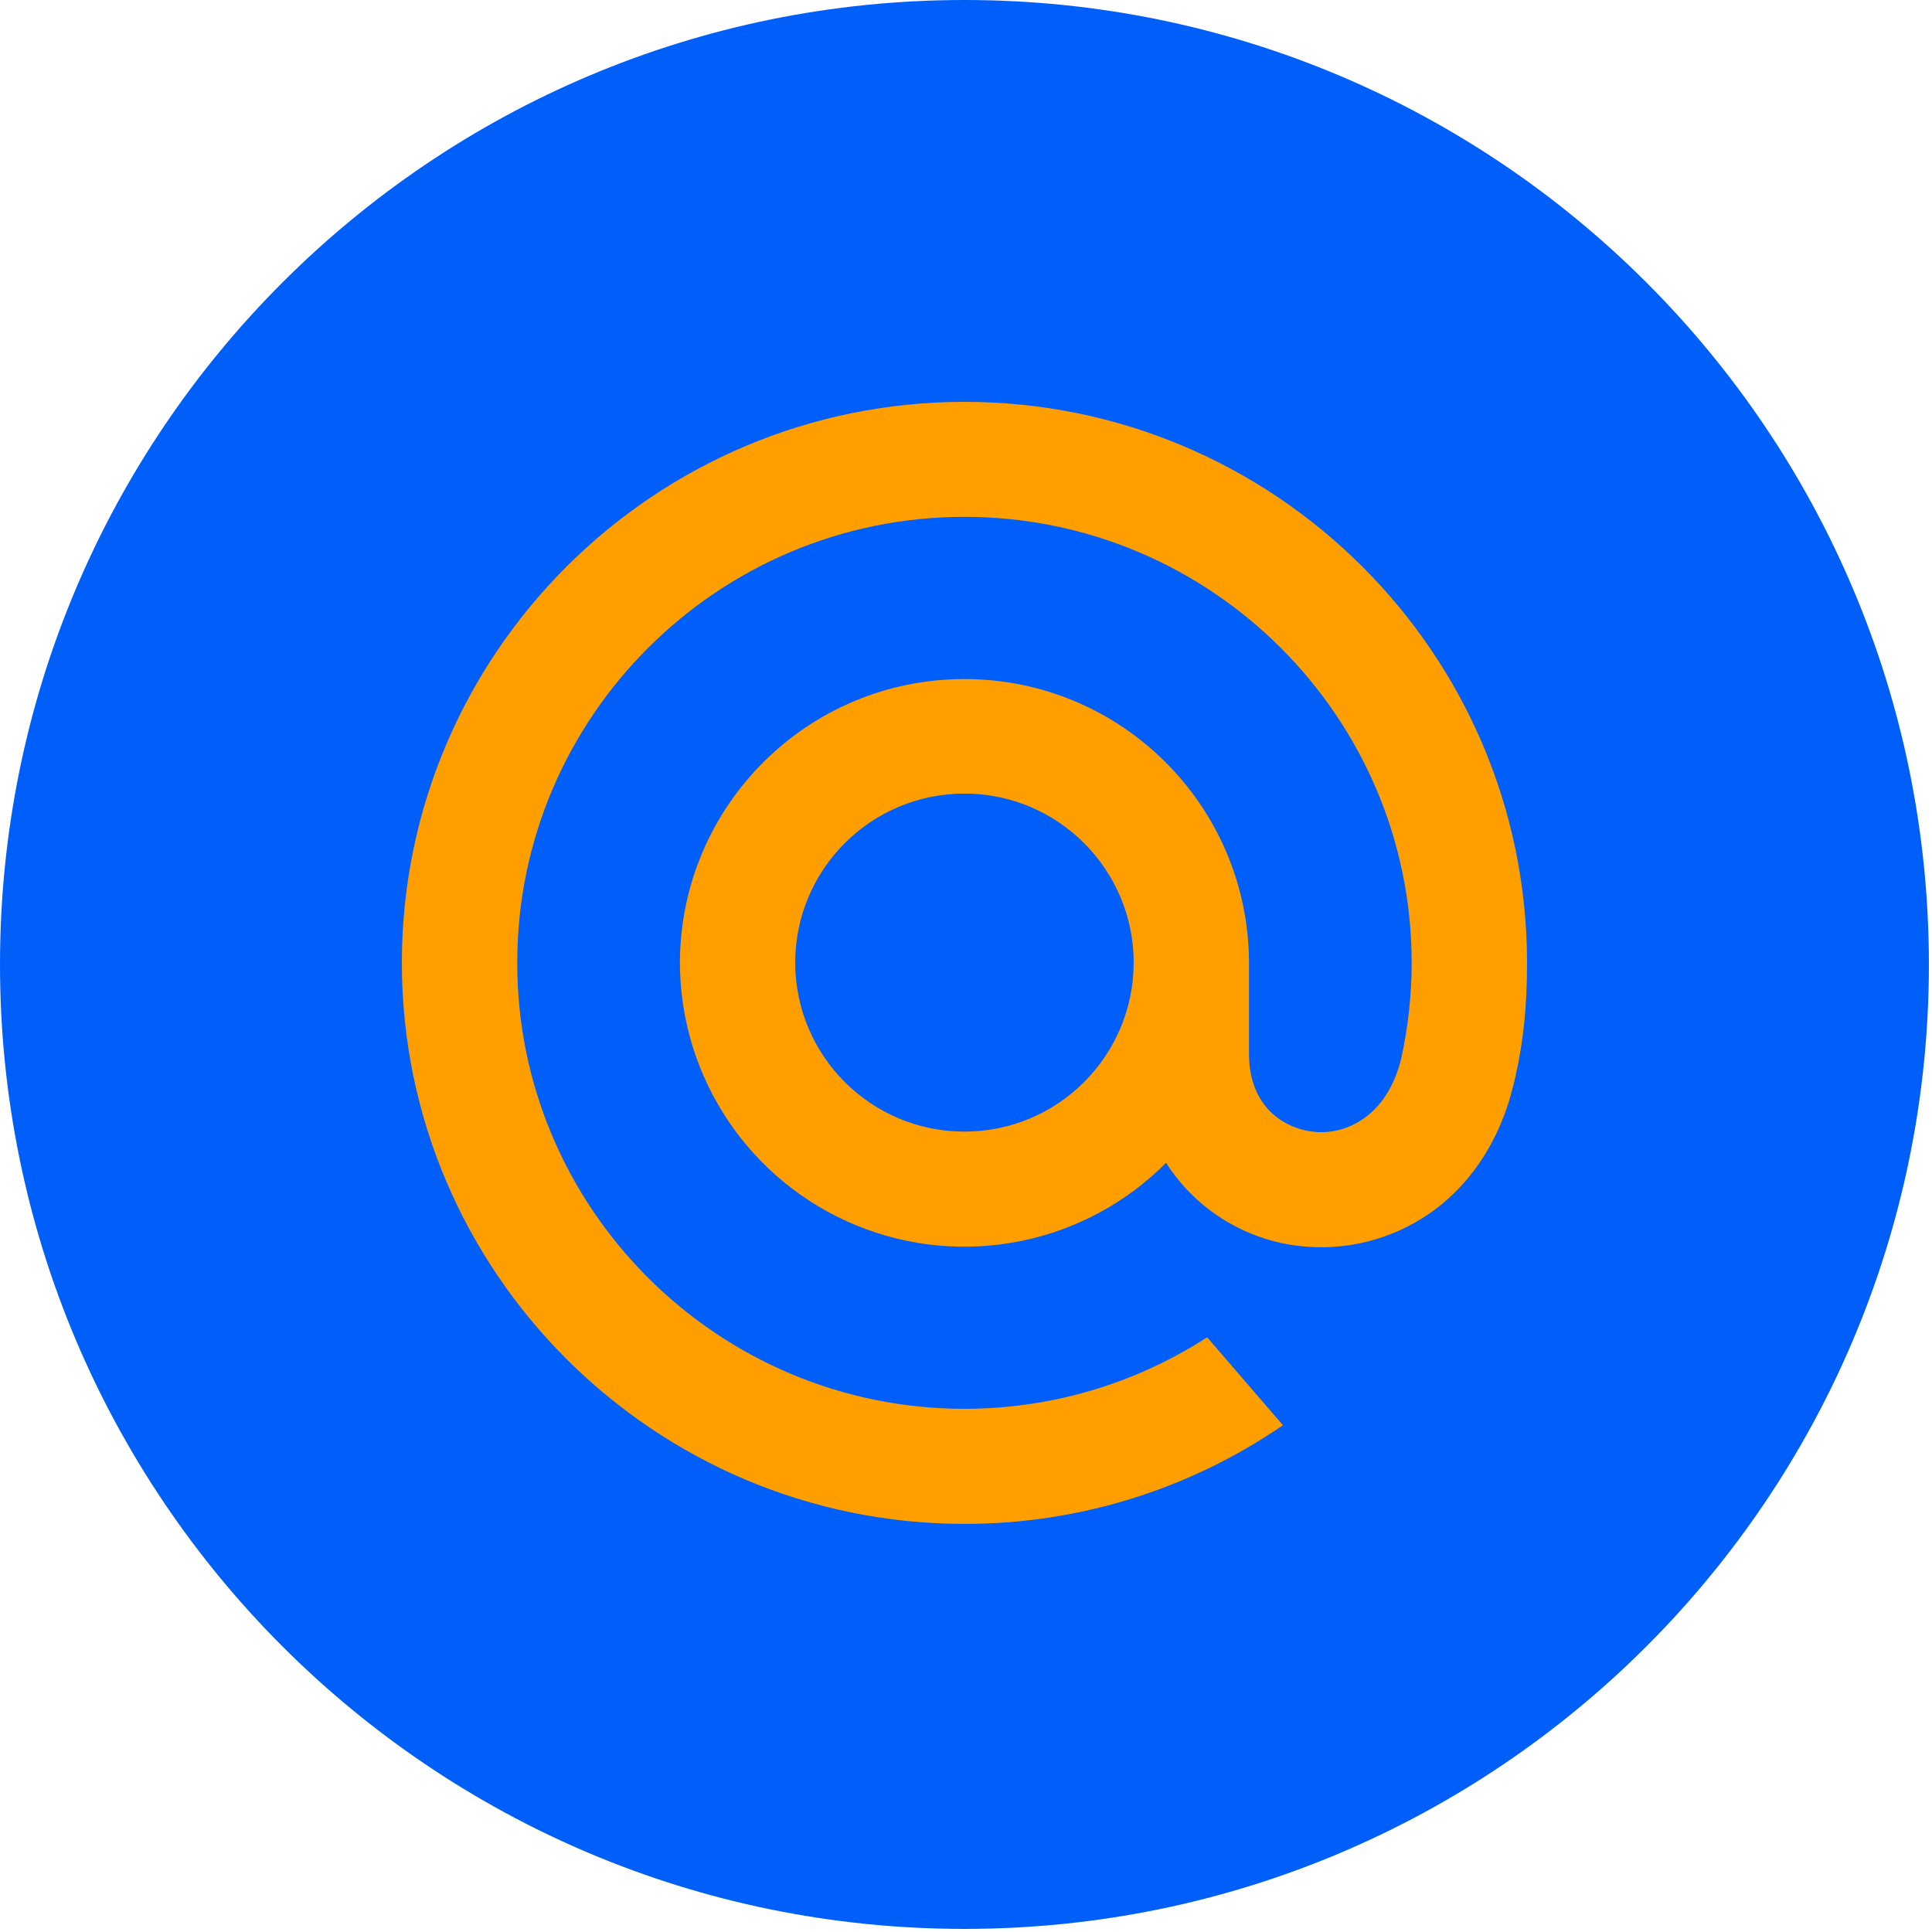
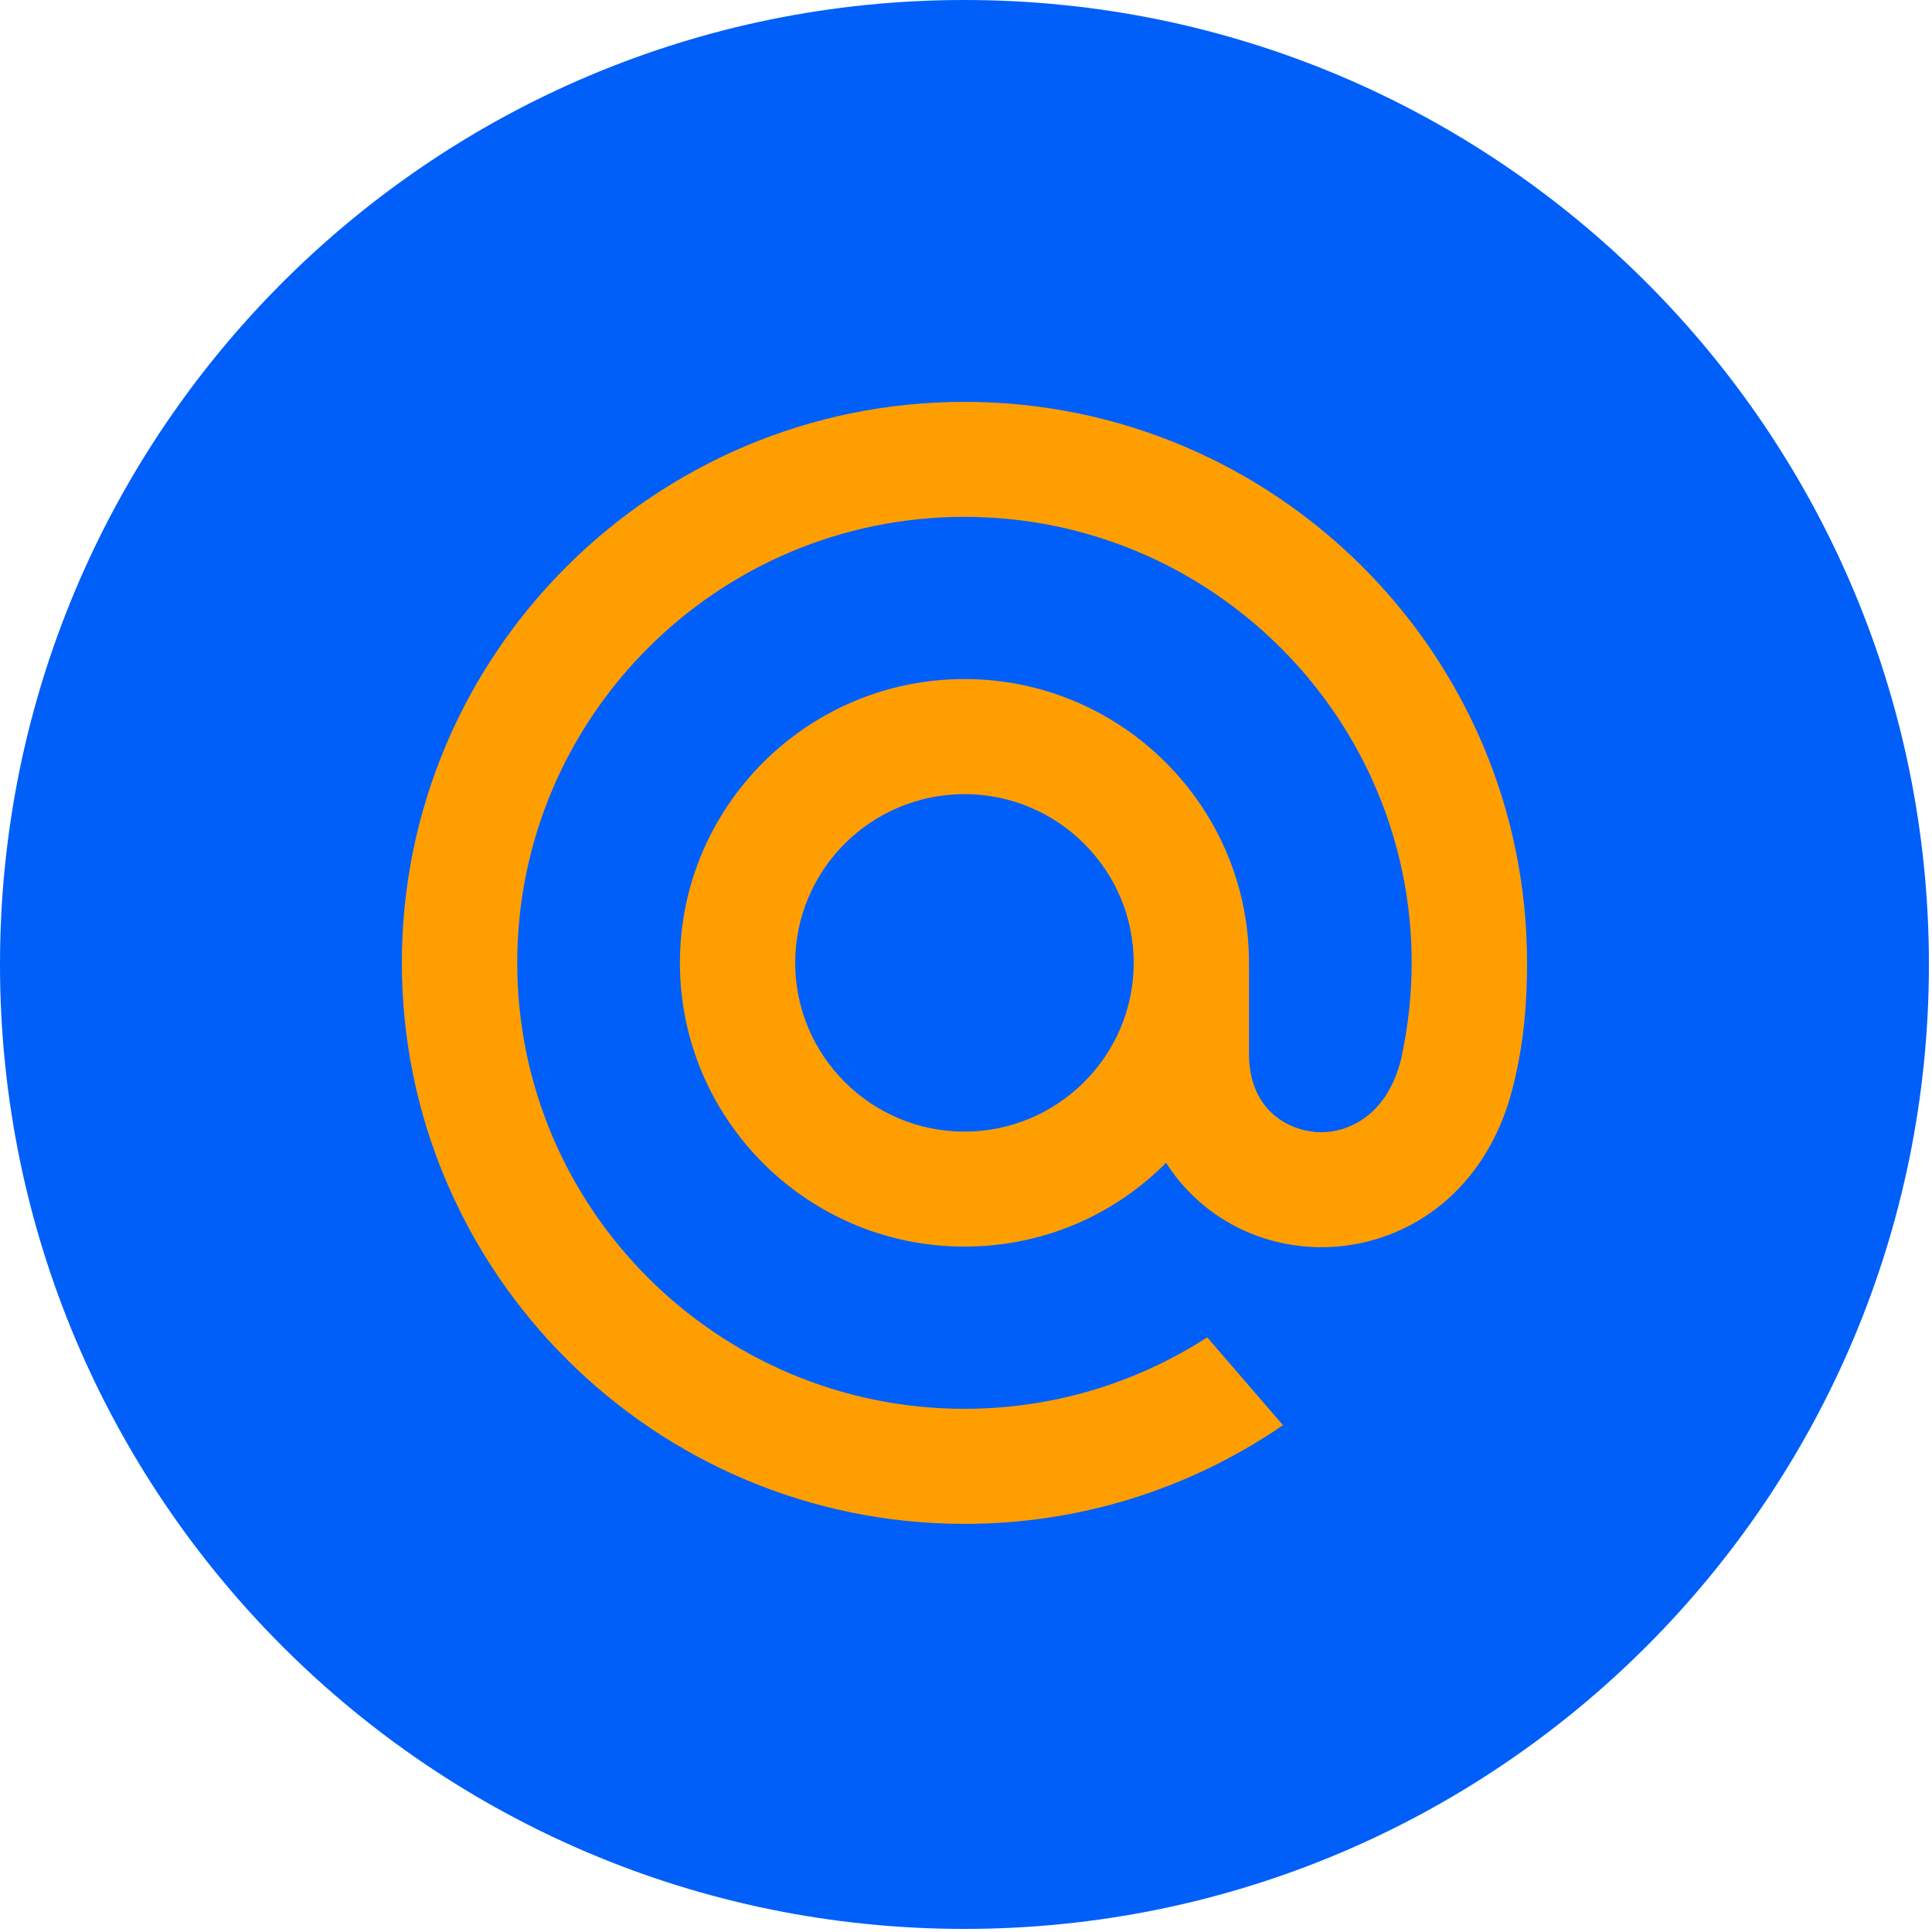
- <svg xmlns="http://www.w3.org/2000/svg" width="25" height="25" fill="none">
-   <path d="M0 12.48C0 5.587 5.587 0 12.48 0c6.892 0 12.48 5.587 12.48 12.48 0 6.892-5.588 12.48-12.48 12.48C5.587 24.96 0 19.372 0 12.48Z" fill="#005FF9" />
-   <path fill-rule="evenodd" clip-rule="evenodd" d="M5.2 12.46c0-4.004 3.266-7.26 7.28-7.26s7.28 3.256 7.28 7.26c0 .566-.048 1.025-.154 1.486l-.001.008c0 .001-.053.214-.082.306-.18.574-.506 1.052-.942 1.382a2.462 2.462 0 0 1-1.674.49 2.368 2.368 0 0 1-1.818-1.085 3.681 3.681 0 0 1-6.291-2.588 3.681 3.681 0 0 1 3.682-3.672 3.681 3.681 0 0 1 3.682 3.672v1.184c.003.69.468.973.865 1.005.395.03.92-.2 1.104-.948a5.8 5.8 0 0 0 .136-1.24c0-3.183-2.596-5.772-5.787-5.772s-5.787 2.59-5.787 5.771c0 3.183 2.596 5.771 5.787 5.771 1.11 0 2.191-.316 3.124-.915l.017-.01.98 1.137-.02.014a7.252 7.252 0 0 1-4.101 1.263c-4.014 0-7.28-3.257-7.28-7.26Zm7.28 2.183a2.19 2.19 0 0 0 2.19-2.184 2.19 2.19 0 0 0-4.38 0 2.19 2.19 0 0 0 2.19 2.184Z" fill="#FF9E00" />
+ <svg xmlns="http://www.w3.org/2000/svg" width="25" height="25" viewBox="0 0 25 25" fill="none">
+   <path d="M0 12.48C0 5.587 5.587 0 12.48 0C19.372 0 24.96 5.587 24.96 12.48C24.96 19.372 19.372 24.96 12.48 24.96C5.587 24.96 0 19.372 0 12.48Z" fill="#005FF9" />
+   <path fill-rule="evenodd" clip-rule="evenodd" d="M5.2 12.459C5.2 8.456 8.466 5.2 12.48 5.2C16.494 5.2 19.76 8.456 19.76 12.459C19.76 13.026 19.712 13.485 19.606 13.946L19.605 13.954C19.605 13.955 19.552 14.168 19.523 14.26C19.343 14.834 19.017 15.312 18.581 15.642C18.158 15.963 17.633 16.139 17.103 16.139C17.038 16.139 16.972 16.137 16.907 16.131C16.155 16.071 15.494 15.677 15.089 15.047C14.391 15.747 13.466 16.131 12.48 16.131C10.449 16.131 8.798 14.484 8.798 12.459C8.798 10.435 10.449 8.787 12.48 8.787C14.51 8.787 16.162 10.435 16.162 12.459V13.643C16.165 14.334 16.63 14.616 17.027 14.648C17.422 14.678 17.948 14.449 18.131 13.7C18.221 13.289 18.267 12.872 18.267 12.459C18.267 9.277 15.671 6.688 12.48 6.688C9.289 6.688 6.693 9.277 6.693 12.459C6.693 15.642 9.289 18.23 12.48 18.23C13.591 18.23 14.671 17.914 15.604 17.316L15.621 17.305L16.602 18.442L16.581 18.456C15.368 19.282 13.95 19.719 12.48 19.719C8.466 19.719 5.2 16.462 5.2 12.459ZM12.48 14.643C13.687 14.643 14.67 13.663 14.67 12.459C14.67 11.255 13.687 10.276 12.48 10.276C11.272 10.276 10.29 11.255 10.29 12.459C10.29 13.663 11.272 14.643 12.48 14.643Z" fill="#FF9E00" />
</svg>
